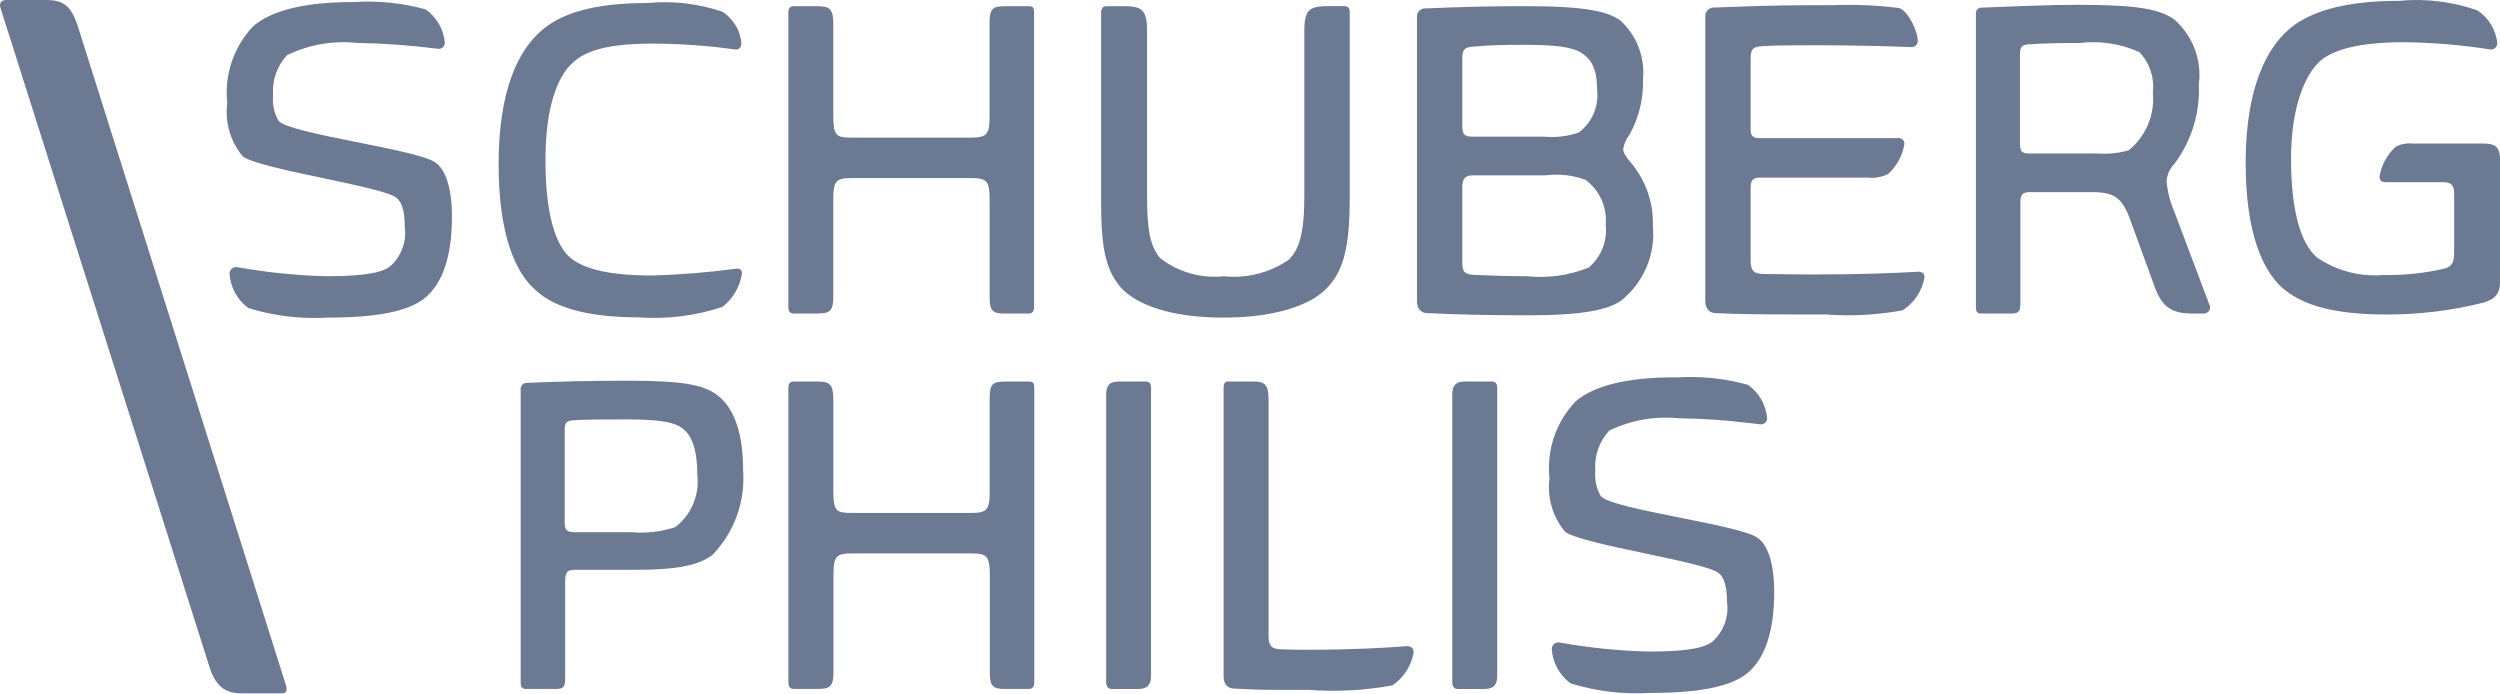
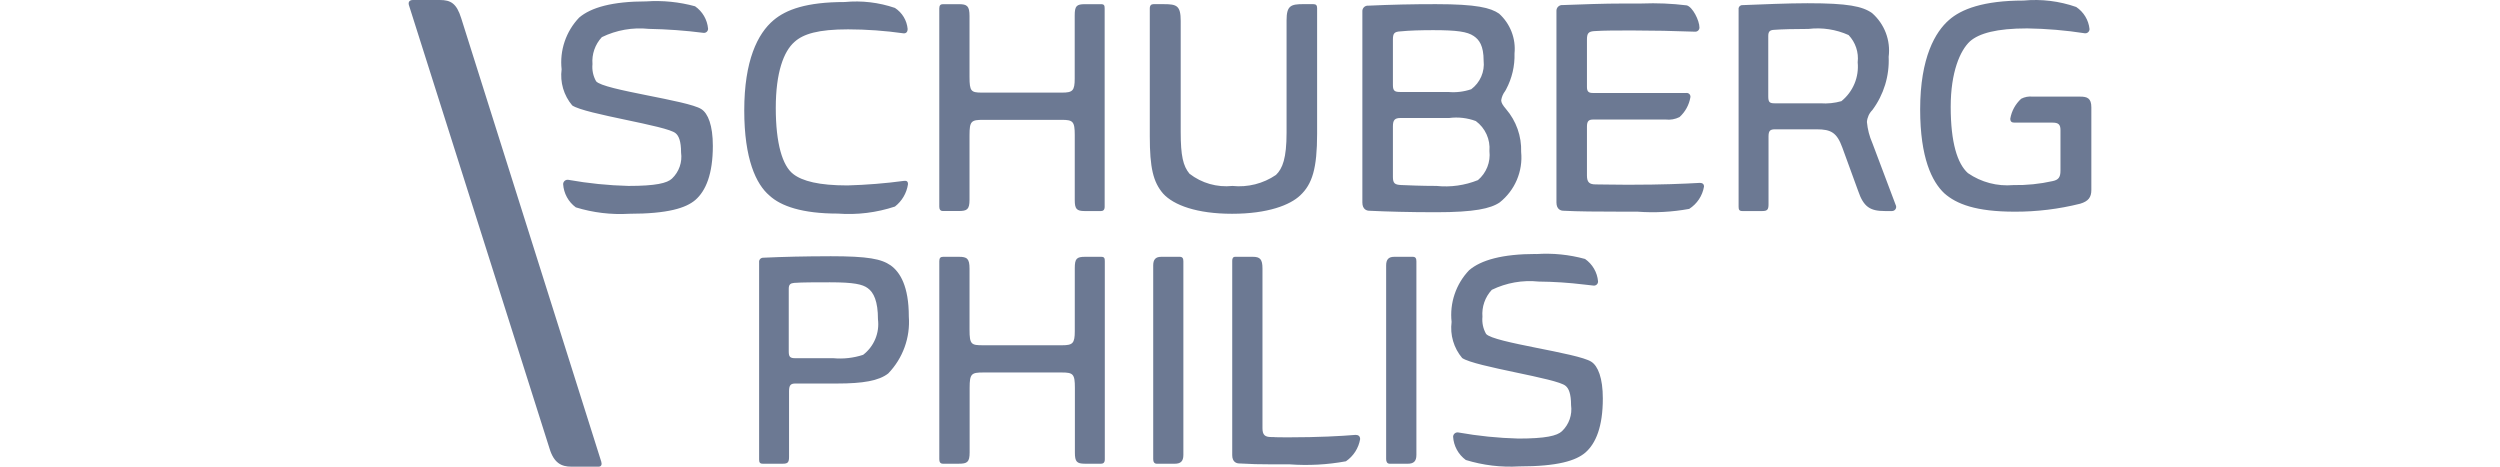
- <svg xmlns="http://www.w3.org/2000/svg" width="375" height="104" viewBox="0 0 375 104" fill="none">
+ <svg xmlns="http://www.w3.org/2000/svg" width="375" height="70" viewBox="0 0 375 104" fill="none">
  <path fill-rule="evenodd" clip-rule="evenodd" d="M251.313 56.62C254.967 56.372 258.636 56.741 262.167 57.711C262.985 58.281 263.668 59.021 264.168 59.881C264.669 60.74 264.975 61.699 265.064 62.688C265.073 62.821 265.052 62.954 265.004 63.077C264.955 63.201 264.88 63.312 264.783 63.404C264.686 63.495 264.57 63.564 264.444 63.606C264.318 63.647 264.183 63.661 264.051 63.645L263.384 63.57L261.899 63.405C258.562 62.999 255.204 62.78 251.841 62.748C248.253 62.374 244.632 63.012 241.39 64.589C240.643 65.39 240.072 66.338 239.712 67.371C239.353 68.405 239.213 69.501 239.301 70.591C239.171 71.917 239.453 73.251 240.11 74.411C241.727 76.384 260.537 78.639 263.566 80.618C265.051 81.571 266.13 84.234 266.13 88.804C266.13 95.076 264.579 98.83 262.22 100.875C260.131 102.647 256.154 103.942 247.459 103.942C243.45 104.177 239.432 103.693 235.595 102.512C234.771 101.907 234.091 101.129 233.602 100.233C233.112 99.338 232.826 98.346 232.764 97.328C232.767 97.187 232.8 97.049 232.861 96.922C232.922 96.795 233.01 96.682 233.119 96.592C233.227 96.502 233.354 96.436 233.49 96.398C233.627 96.361 233.769 96.353 233.909 96.375C238.34 97.165 242.824 97.62 247.323 97.736C253.389 97.736 255.95 97.121 257.029 96.092C257.802 95.353 258.389 94.442 258.741 93.433C259.092 92.425 259.199 91.347 259.052 90.29C259.052 87.702 258.514 86.542 257.837 85.996C255.95 84.29 237.684 81.765 234.787 79.79C233.856 78.684 233.165 77.398 232.759 76.013C232.353 74.627 232.24 73.173 232.427 71.742C232.198 69.653 232.429 67.539 233.105 65.547C233.78 63.556 234.883 61.736 236.338 60.213C238.978 57.965 243.684 56.597 251.3 56.597L251.313 56.62ZM188.125 57.231C189.742 57.231 190.28 57.78 190.28 59.828V95.425C190.28 96.924 190.821 97.397 192.233 97.397C193.517 97.397 192.022 97.463 196.137 97.463C202.737 97.463 207.73 97.19 211.03 96.917C211.637 96.917 212.043 97.19 212.043 97.87C211.873 98.862 211.505 99.809 210.961 100.656C210.416 101.503 209.707 102.232 208.875 102.802C204.742 103.564 200.527 103.793 196.335 103.482H192.276C189.263 103.482 188.019 103.433 185.089 103.281C184.551 103.281 183.538 103.009 183.538 101.441V58.119C183.538 57.642 183.677 57.231 184.198 57.231H188.125ZM93.874 57.1C102.503 57.1 105.331 57.711 107.42 59.141C109.513 60.644 111.466 63.78 111.466 70.532C111.638 72.849 111.319 75.177 110.529 77.363C109.74 79.549 108.497 81.545 106.882 83.222C104.794 84.865 101.22 85.47 95.491 85.47H86.192C85.178 85.47 84.772 85.799 84.772 87.177V101.838C84.772 102.999 84.505 103.341 83.426 103.341H78.915C78.239 103.341 78.103 103.012 78.103 102.387V58.458C78.085 58.332 78.095 58.203 78.13 58.081C78.166 57.959 78.228 57.846 78.311 57.749C78.394 57.653 78.496 57.575 78.612 57.52C78.728 57.466 78.853 57.437 78.981 57.435C83.43 57.228 88.551 57.106 93.877 57.106L93.874 57.1ZM171.843 57.231C172.503 57.231 172.651 57.642 172.651 58.257V101.375C172.651 102.808 172.047 103.347 170.698 103.347H166.738C166.13 103.347 165.929 102.871 165.929 102.322V59.141C165.929 57.846 166.467 57.235 167.678 57.235L171.843 57.231ZM122.64 57.231C124.455 57.231 124.996 57.642 124.996 59.894V73.465C124.996 76.808 125.402 76.943 128.032 76.943H145.621C147.981 76.943 148.452 76.535 148.452 73.807V59.756C148.452 57.642 148.858 57.231 150.762 57.231H154.333C155.076 57.231 155.142 57.577 155.142 58.257V102.384C155.142 103.068 154.812 103.341 154.333 103.341H150.703C148.881 103.341 148.476 102.864 148.476 100.885V86.42C148.476 83.353 148.073 83.011 145.578 83.011H128.055C125.415 83.011 125.019 83.284 125.019 86.42V100.816C125.019 102.999 124.481 103.341 122.594 103.341H119.066C118.406 103.341 118.258 102.864 118.258 102.315V58.188C118.258 57.508 118.528 57.235 119.066 57.235L122.64 57.231ZM223.775 57.231C224.435 57.231 224.583 57.642 224.583 58.257V101.375C224.583 102.808 223.976 103.347 222.63 103.347H218.653C218.046 103.347 217.841 102.871 217.841 102.322V59.141C217.841 57.846 218.383 57.235 219.597 57.235H223.785L223.775 57.231ZM93.874 62.912C90.64 62.912 87.67 62.912 85.921 63.044C85.112 63.116 84.707 63.372 84.707 64.342V78.323C84.707 79.484 84.977 79.826 86.122 79.826H94.616C96.869 80.036 99.141 79.78 101.289 79.073C102.482 78.154 103.413 76.941 103.992 75.554C104.57 74.167 104.776 72.654 104.589 71.163C104.589 67.14 103.648 65.161 102.299 64.207C101.154 63.369 99.266 62.912 93.874 62.912ZM52.974 0.31C56.628 0.064 60.297 0.433 63.828 1.401C64.644 1.97 65.326 2.708 65.827 3.566C66.327 4.424 66.634 5.381 66.725 6.369C66.733 6.5 66.712 6.633 66.663 6.755C66.615 6.878 66.54 6.989 66.443 7.08C66.347 7.171 66.232 7.24 66.106 7.281C65.98 7.323 65.847 7.337 65.715 7.322C61.665 6.803 57.588 6.507 53.505 6.434C49.918 6.06 46.298 6.698 43.057 8.275C42.308 9.078 41.735 10.028 41.375 11.064C41.015 12.1 40.875 13.199 40.965 14.291C40.833 15.617 41.115 16.951 41.774 18.111C43.391 20.084 62.197 22.339 65.23 24.318C66.715 25.271 67.791 27.934 67.791 32.504C67.791 38.776 66.24 42.53 63.88 44.575C61.791 46.35 57.815 47.642 49.12 47.642C45.111 47.877 41.093 47.393 37.256 46.212C36.432 45.607 35.752 44.829 35.264 43.933C34.775 43.037 34.49 42.045 34.428 41.028C34.431 40.887 34.464 40.748 34.525 40.621C34.587 40.495 34.674 40.382 34.783 40.292C34.891 40.201 35.018 40.135 35.154 40.098C35.291 40.06 35.433 40.052 35.573 40.074C40.002 40.865 44.486 41.32 48.984 41.435C55.053 41.435 57.614 40.824 58.693 39.792C59.466 39.054 60.052 38.144 60.403 37.136C60.754 36.129 60.86 35.052 60.712 33.996C60.712 31.405 60.174 30.248 59.501 29.699C57.614 27.993 39.345 25.472 36.447 23.493C35.516 22.387 34.826 21.101 34.419 19.716C34.013 18.33 33.901 16.876 34.088 15.445C33.859 13.356 34.09 11.243 34.765 9.252C35.441 7.261 36.544 5.441 37.998 3.919C40.635 1.674 45.358 0.31 52.974 0.31ZM168.282 0.925C171.179 0.925 172.057 1.253 172.057 4.676V29.43C172.057 34.755 172.595 36.991 174.011 38.71C176.725 40.821 180.156 41.799 183.581 41.439C187.007 41.793 190.448 40.923 193.289 38.983C194.774 37.55 195.649 35.232 195.649 29.568V4.538C195.649 1.25 196.593 0.921 199.424 0.921H201.579C202.239 0.921 202.457 1.198 202.457 1.809V29.775C202.457 37.55 201.378 41.028 198.682 43.549C196.457 45.666 191.537 47.642 183.502 47.642C175.684 47.642 170.493 45.735 168.137 43.142C165.909 40.551 165.167 37.346 165.167 30.386V1.881C165.167 1.201 165.497 0.928 165.979 0.928H168.269L168.282 0.925ZM97.184 0.451C100.964 0.088 104.779 0.536 108.371 1.766C109.171 2.285 109.841 2.978 110.332 3.793C110.824 4.608 111.122 5.524 111.205 6.471C111.205 7.016 110.935 7.496 110.262 7.424C106.175 6.846 102.054 6.551 97.926 6.54C91.254 6.54 87.95 7.562 85.993 9.334C83.568 11.451 81.816 16.155 81.816 24.068C81.816 31.981 83.301 36.958 85.726 38.799C87.749 40.367 91.455 41.324 97.791 41.324C102.03 41.207 106.26 40.866 110.463 40.301C110.935 40.232 111.337 40.436 111.271 41.12C110.964 43.063 109.929 44.818 108.374 46.031C104.275 47.392 99.945 47.926 95.636 47.599C87.749 47.599 82.964 45.956 80.4 43.572C77.43 41.051 74.79 35.459 74.79 24.614C74.79 13.496 77.76 7.496 81.327 4.495C84.106 2.151 88.624 0.451 97.184 0.451ZM228.923 0.925C238.024 0.925 241.133 1.743 243.01 3.038C244.239 4.148 245.19 5.529 245.787 7.07C246.384 8.611 246.611 10.27 246.449 11.915C246.532 14.698 245.886 17.456 244.575 19.916L244.36 20.294C243.899 20.891 243.598 21.595 243.482 22.339C243.482 22.885 243.812 23.43 244.561 24.311C246.84 26.965 248.04 30.371 247.927 33.861C248.135 35.986 247.805 38.128 246.97 40.093C246.134 42.059 244.818 43.784 243.142 45.114C241.123 46.478 237.552 47.297 228.989 47.297C222.989 47.297 218.072 47.159 214.093 46.968C213.555 46.968 212.542 46.695 212.542 45.127V2.562C212.527 2.384 212.553 2.206 212.616 2.039C212.679 1.872 212.778 1.722 212.906 1.598C213.035 1.474 213.189 1.379 213.358 1.322C213.527 1.264 213.707 1.244 213.885 1.263C218.894 1.031 223.908 0.918 228.923 0.925ZM359.879 0.123C363.852 -0.253 367.86 0.236 371.624 1.556C372.45 2.108 373.145 2.834 373.658 3.682C374.171 4.531 374.491 5.482 374.594 6.467C374.596 6.598 374.571 6.727 374.52 6.848C374.469 6.968 374.394 7.077 374.299 7.166C374.203 7.256 374.09 7.325 373.967 7.369C373.843 7.413 373.712 7.43 373.581 7.421C369.322 6.758 365.021 6.393 360.711 6.329C353.9 6.329 349.993 7.421 347.966 9.196C345.742 11.241 343.657 16.099 343.657 23.792C343.657 31.77 345.138 36.475 347.498 38.585C350.453 40.622 354.03 41.564 357.609 41.248C360.555 41.3 363.496 41.002 366.371 40.36C367.651 40.088 368.12 39.539 368.12 38.039V28.973C368.12 27.743 367.651 27.329 366.371 27.329H357.942C357.338 27.329 356.933 27.191 356.933 26.442C357.227 24.737 358.081 23.178 359.361 22.01C360.145 21.602 361.033 21.436 361.912 21.533H372.505C374.056 21.533 375 21.862 375 23.92V42.33C375 43.973 374.34 44.854 372.505 45.4C367.744 46.593 362.852 47.189 357.942 47.175C349.247 47.175 344.934 45.466 342.238 43.082C339.476 40.489 336.849 35.17 336.849 24.393C336.849 12.73 340.287 7.069 343.251 4.478C345.99 2.029 350.983 0.123 359.879 0.123ZM284.834 1.198C286.115 1.526 287.666 4.538 287.666 6.175C287.66 6.3 287.63 6.423 287.575 6.537C287.521 6.65 287.444 6.751 287.349 6.834C287.255 6.917 287.144 6.98 287.025 7.019C286.905 7.058 286.778 7.073 286.653 7.062C282.004 6.886 277.352 6.795 272.7 6.789C269.334 6.789 266.364 6.789 264.345 6.927C262.926 6.993 262.592 7.404 262.592 8.834V19.407C262.592 20.498 263.064 20.721 263.939 20.721H284.702C284.832 20.702 284.964 20.714 285.089 20.755C285.213 20.796 285.326 20.866 285.418 20.959C285.51 21.052 285.578 21.165 285.618 21.29C285.658 21.414 285.667 21.546 285.646 21.675C285.356 23.376 284.502 24.931 283.221 26.093C282.263 26.574 281.184 26.764 280.119 26.639H264.011C262.998 26.639 262.592 26.968 262.592 28.21V39.124C262.592 40.623 263.134 41.097 264.549 41.097C265.869 41.097 267.816 41.159 271.328 41.169H272.166C279.244 41.169 284.098 40.962 287.735 40.758C288.276 40.758 288.679 40.962 288.679 41.58C288.507 42.593 288.125 43.558 287.557 44.415C286.988 45.271 286.247 46 285.379 46.554C281.562 47.251 277.672 47.458 273.803 47.169H269.984C264.879 47.169 260.655 47.136 257.345 46.965C256.808 46.965 255.794 46.692 255.794 45.124V2.493C255.78 2.306 255.807 2.117 255.873 1.942C255.94 1.766 256.045 1.607 256.181 1.477C256.316 1.347 256.479 1.248 256.658 1.187C256.836 1.127 257.026 1.107 257.213 1.128C261.451 0.99 265.628 0.78 271.427 0.78H274.809C278.157 0.647 281.51 0.786 284.834 1.198ZM122.637 0.931C124.455 0.931 124.993 1.339 124.993 3.591V17.165C124.993 20.34 125.359 20.616 127.633 20.639H145.605C147.964 20.639 148.436 20.232 148.436 17.506V3.453C148.436 1.339 148.842 0.931 150.726 0.931H154.3C155.043 0.931 155.109 1.26 155.109 1.95V46.081C155.109 46.764 154.779 47.034 154.3 47.034H150.67C148.852 47.034 148.446 46.557 148.446 44.581V30.117C148.446 27.05 148.04 26.708 145.548 26.708H128.029C125.389 26.708 124.993 26.981 124.993 30.117V44.503C124.993 46.685 124.455 47.027 122.567 47.027H119.063C118.403 47.027 118.254 46.547 118.254 46.002V1.885C118.254 1.204 118.525 0.931 119.063 0.931H122.637ZM311.828 0.721C320.738 0.721 323.962 1.401 326.117 2.9C327.491 4.099 328.547 5.615 329.195 7.316C329.842 9.017 330.06 10.85 329.83 12.654C330.023 16.908 328.742 21.098 326.2 24.522C325.488 25.236 325.057 26.181 324.985 27.184C325.134 28.807 325.544 30.396 326.2 31.889L331.391 45.663C331.469 45.803 331.509 45.962 331.507 46.123C331.505 46.283 331.46 46.44 331.378 46.579C331.296 46.717 331.179 46.831 331.039 46.911C330.899 46.99 330.74 47.031 330.579 47.031H328.962C325.728 47.031 324.243 46.143 323.022 42.527L319.514 32.911C318.3 29.568 317.019 28.818 313.782 28.818H304.542C303.466 28.818 303.057 29.091 303.057 30.39V45.532C303.057 46.689 302.793 47.031 301.714 47.031H297.193C296.533 47.031 296.388 46.702 296.388 46.077V2.095C296.37 1.973 296.38 1.848 296.416 1.73C296.453 1.612 296.515 1.503 296.598 1.412C296.682 1.321 296.785 1.249 296.9 1.203C297.015 1.156 297.138 1.135 297.262 1.142C301.249 0.987 307.38 0.718 311.828 0.718V0.721ZM231.889 26.297H221.032C219.755 26.297 219.349 26.774 219.349 28.138V39.46C219.349 40.893 219.821 41.166 221.171 41.235C222.854 41.301 225.689 41.435 229.058 41.435C232.198 41.762 235.37 41.317 238.298 40.14C239.226 39.354 239.946 38.351 240.392 37.221C240.839 36.092 240.999 34.87 240.859 33.664C240.968 32.384 240.747 31.098 240.216 29.927C239.686 28.757 238.863 27.741 237.826 26.977C235.932 26.273 233.894 26.04 231.889 26.297ZM311.96 6.447C309.06 6.447 305.895 6.517 304.205 6.655C303.4 6.72 302.998 6.983 302.998 8.019V21.454C302.998 22.75 303.268 23.023 304.413 23.023H314.643C316.21 23.137 317.785 22.975 319.296 22.546C320.573 21.514 321.573 20.182 322.206 18.67C322.84 17.159 323.087 15.514 322.926 13.884C323.055 12.786 322.94 11.673 322.59 10.624C322.24 9.575 321.663 8.615 320.9 7.812C318.101 6.553 315.009 6.081 311.96 6.447ZM228.312 6.72C225.672 6.72 223.055 6.789 221.032 6.993C219.617 7.062 219.349 7.473 219.349 8.834V18.999C219.349 20.294 219.818 20.498 220.966 20.498H231.681C233.414 20.656 235.16 20.447 236.806 19.886C237.78 19.158 238.546 18.191 239.03 17.078C239.515 15.966 239.7 14.747 239.568 13.542C239.568 10.133 238.559 8.834 237.344 8.019C235.929 7.062 233.638 6.72 228.312 6.72Z" fill="#6C7993" />
  <path fill-rule="evenodd" clip-rule="evenodd" d="M0.046 1.103C-0.149 0.346 0.303 0 0.948 0H6.938C9.393 0 10.682 0.757 11.716 4.07L42.928 102.897C43.12 103.519 42.928 104 42.347 104H36.23C34.033 104 32.355 103.174 31.387 99.93L0.046 1.103Z" fill="#6C7993" />
</svg>
